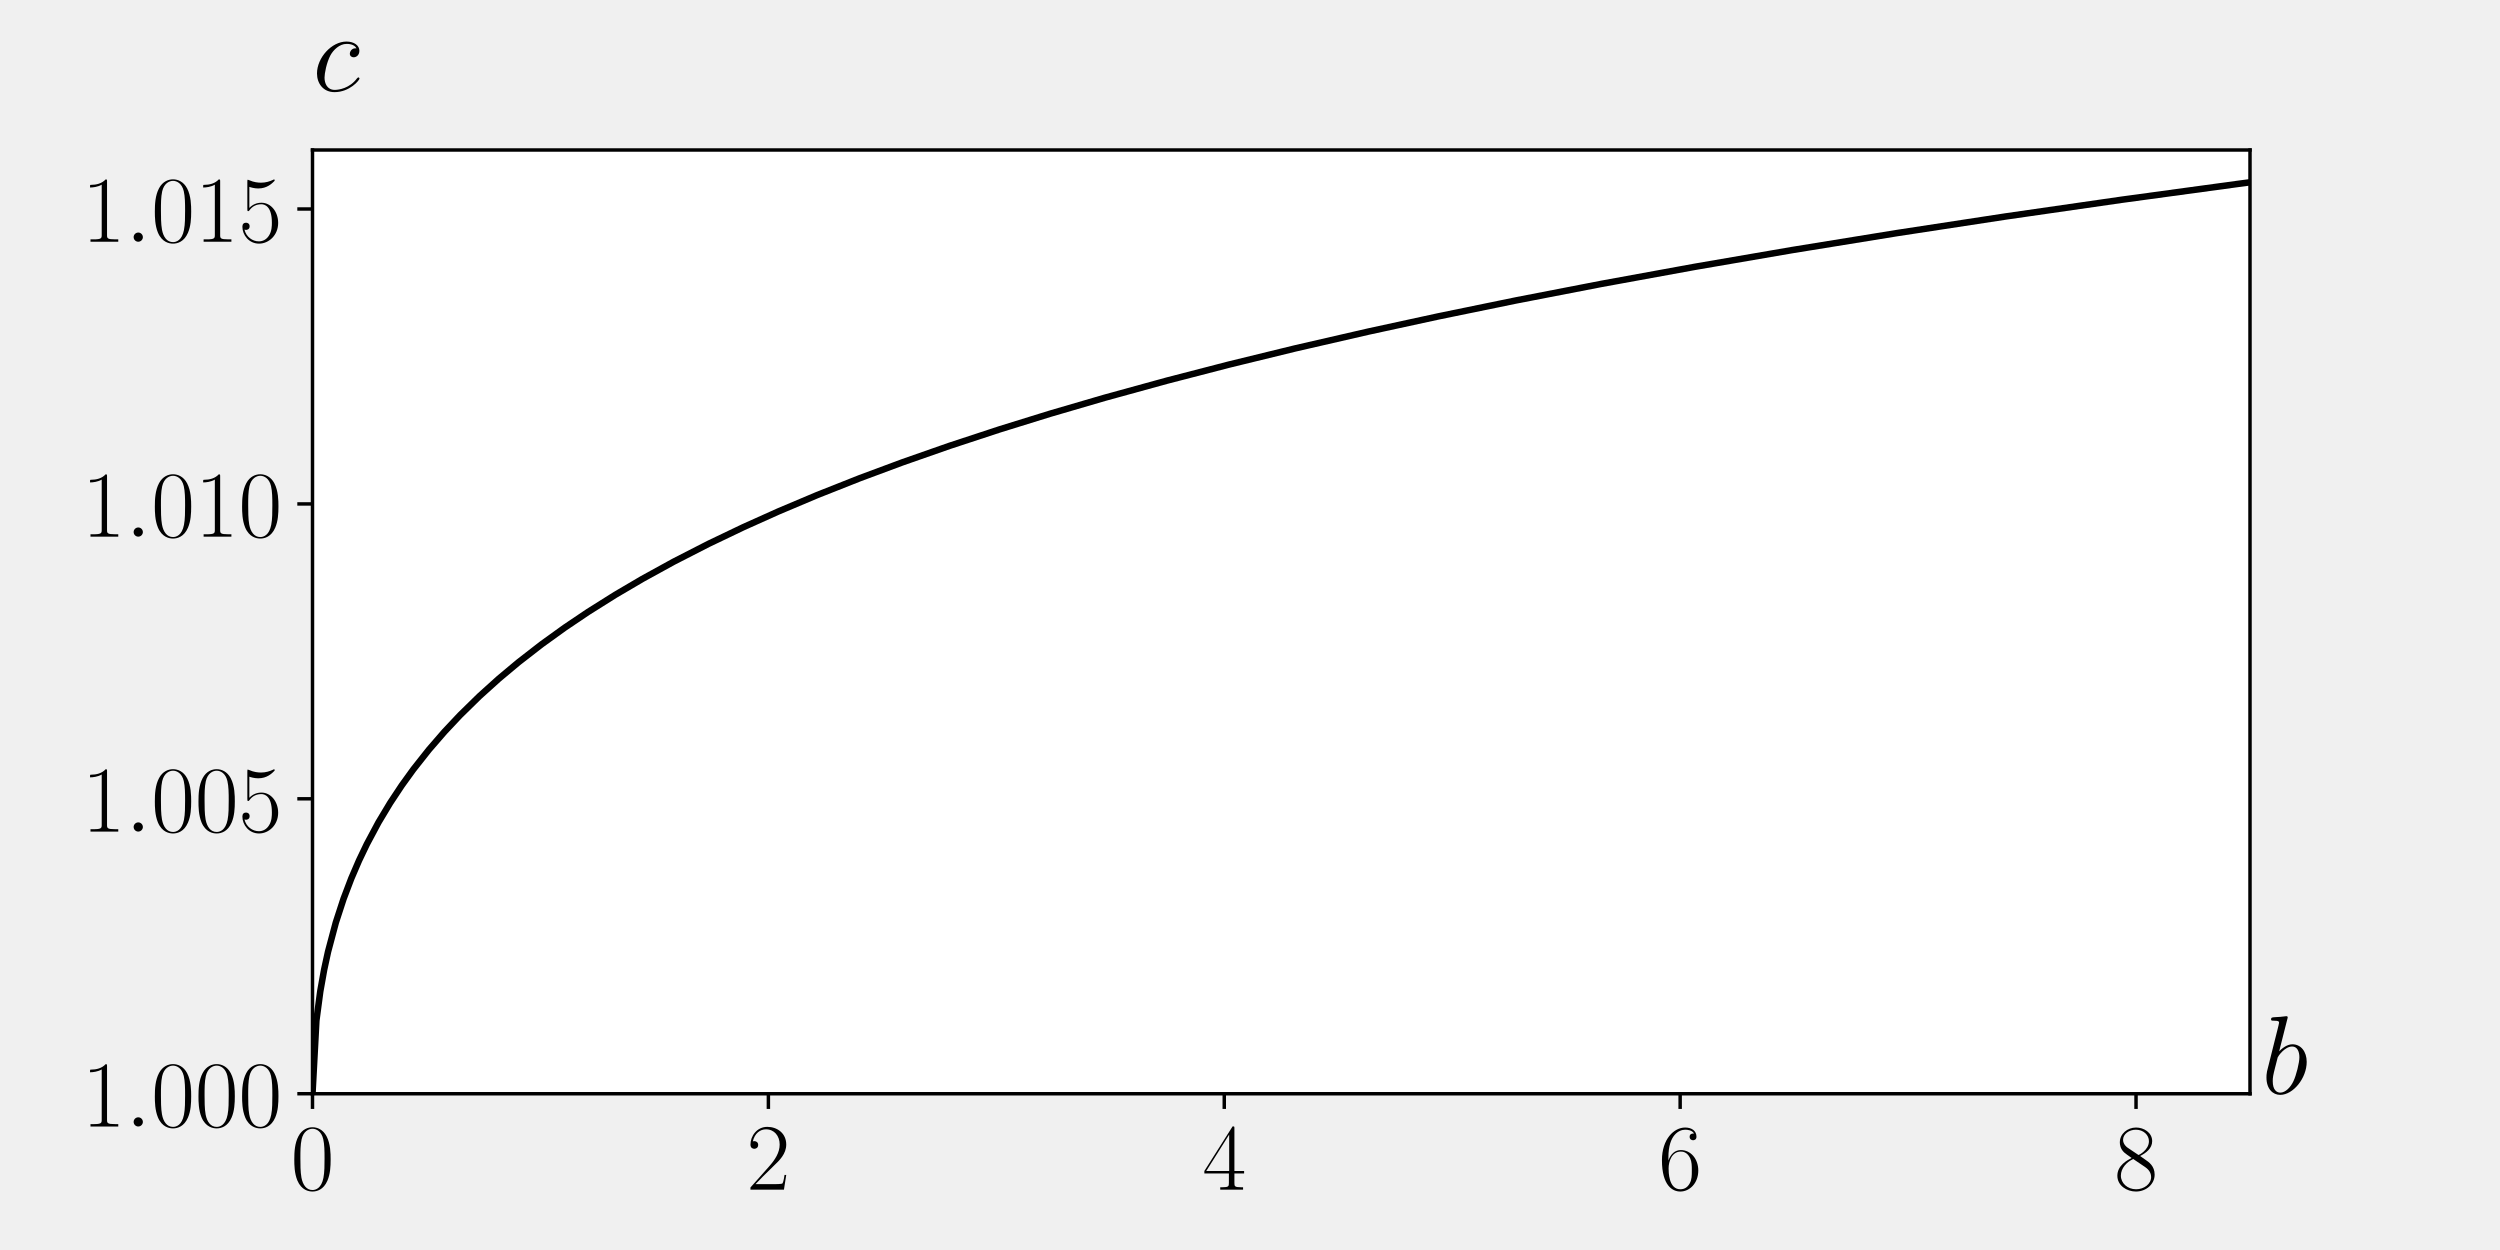
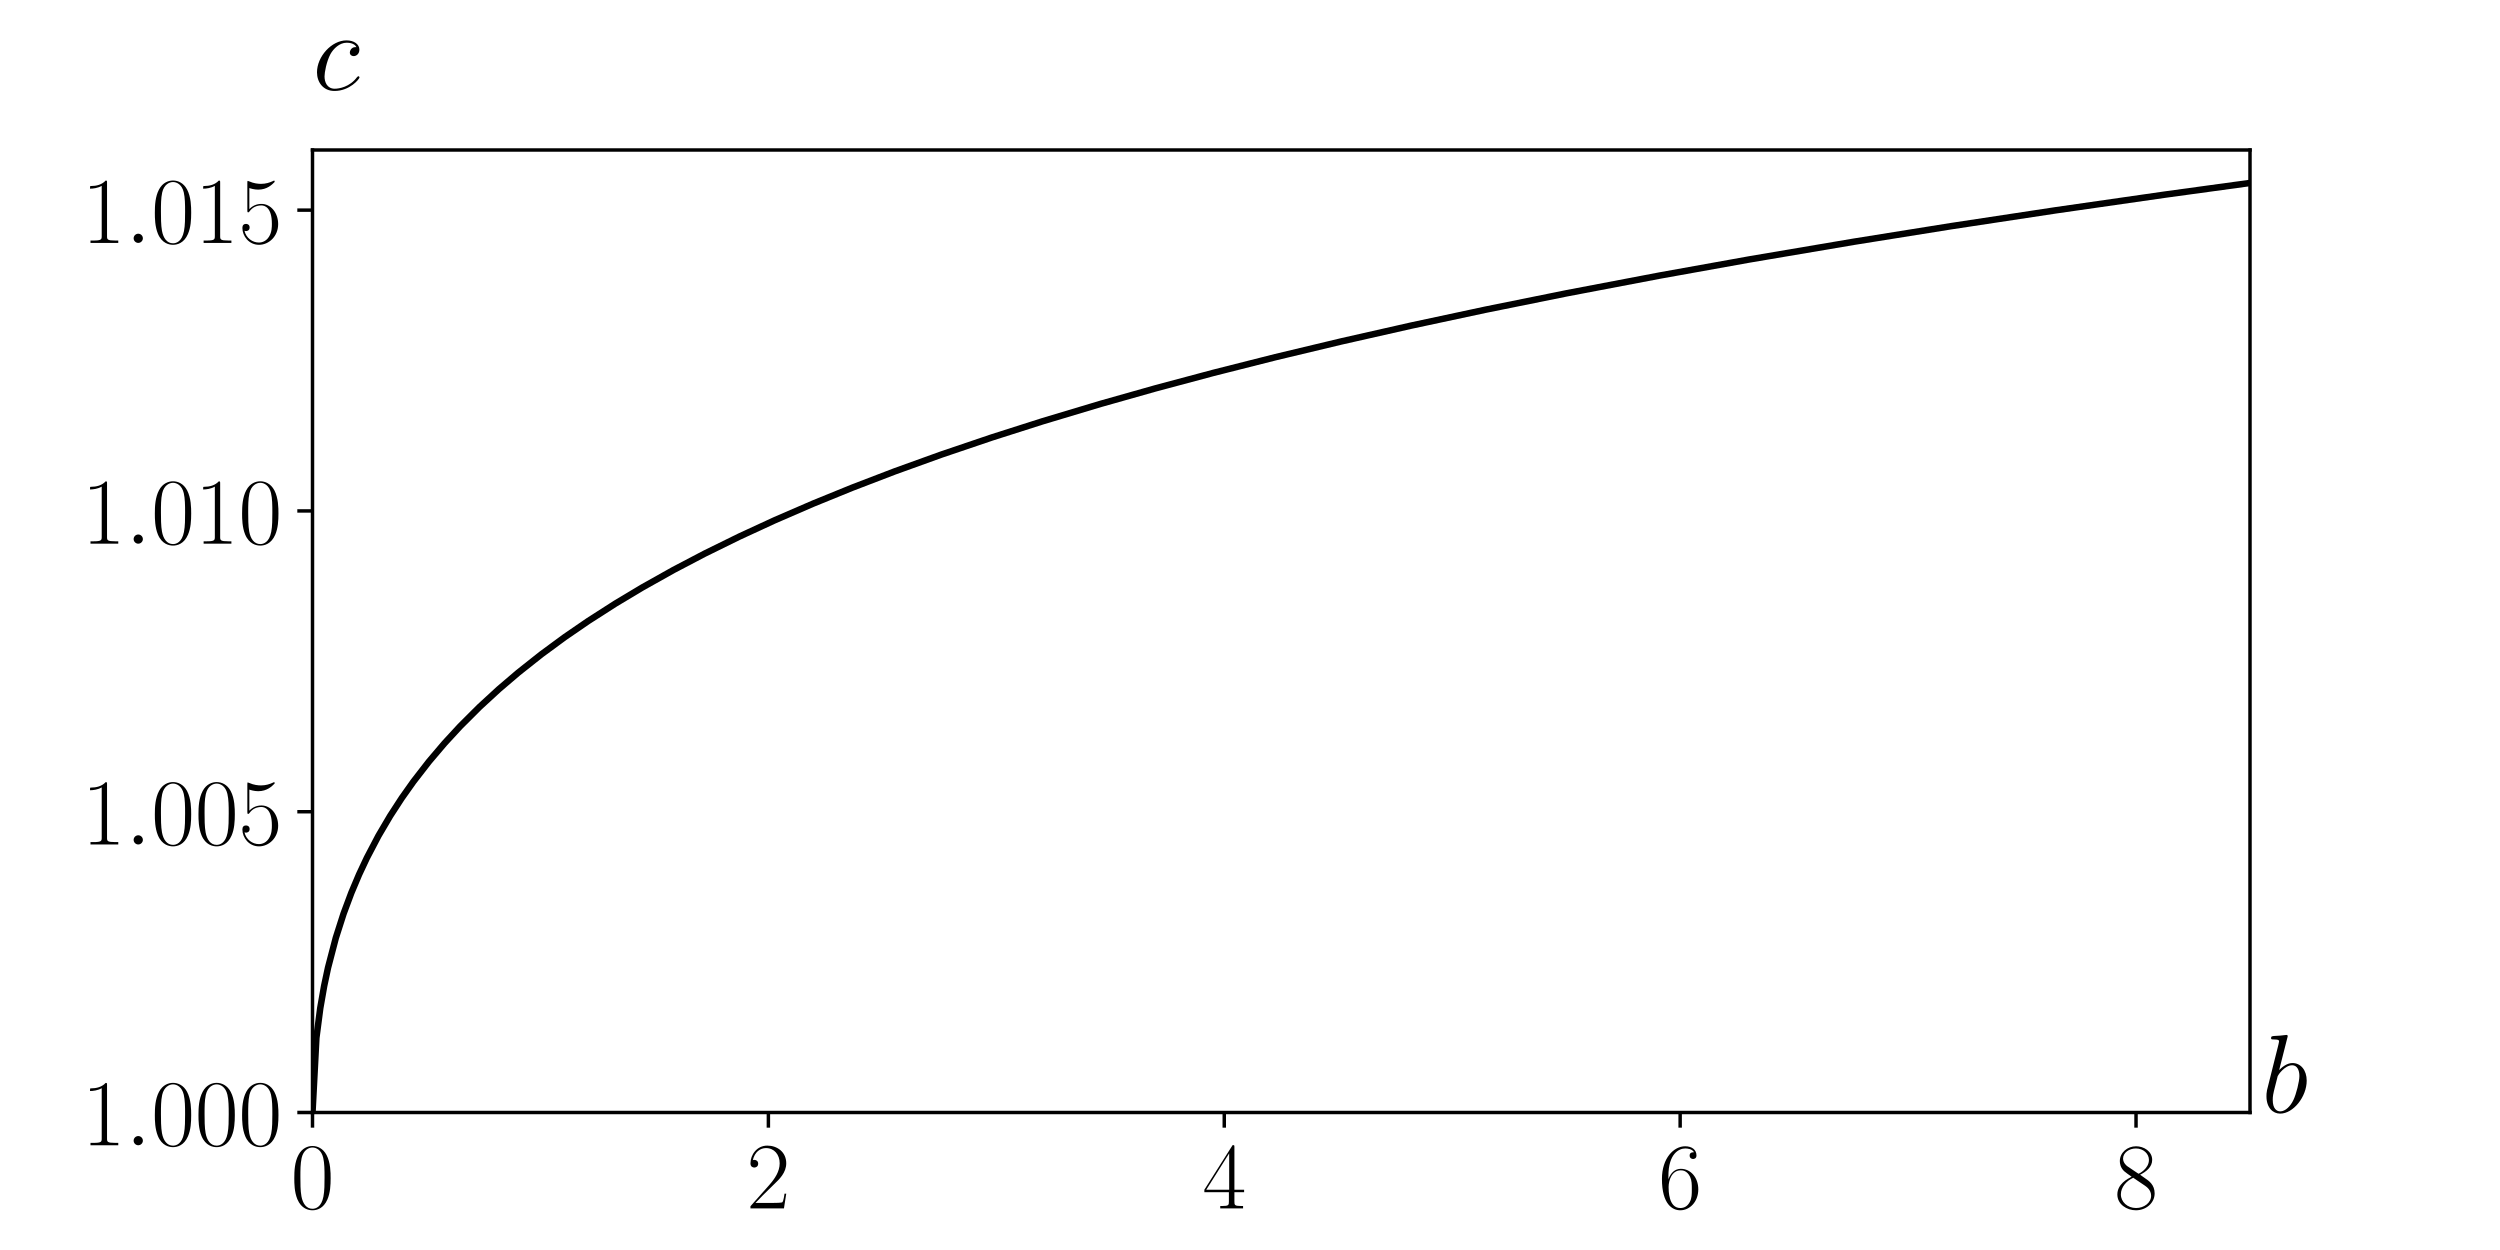
<svg xmlns="http://www.w3.org/2000/svg" xmlns:xlink="http://www.w3.org/1999/xlink" height="288pt" version="1.1" viewBox="0 0 576 288" width="576pt">
  <defs>
    <style type="text/css">*{stroke-linecap:butt;stroke-linejoin:round;}</style>
  </defs>
  <g id="figure_1">
    <g id="patch_1">
-       <path d="M 0 288  L 576 288  L 576 0  L 0 0  z " style="fill:none;" />
+       <path d="M 0 288  L 576 288  L 576 0  L 0 0  z " style="fill:#ffffff;" />
    </g>
    <g id="axes_1">
      <g id="patch_2">
-         <path d="M 72 252  L 518.4 252  L 518.4 34.56  L 72 34.56  z " style="fill:#ffffff;" />
+         <path d="M 72 256.32  L 518.4 256.32  L 518.4 34.56  L 72 34.56  z " style="fill:#ffffff;" />
      </g>
      <g id="matplotlib.axis_1">
        <g id="xtick_1">
          <g id="line2d_1">
            <defs>
-               <path d="M 0 0  L 0 3.5  " id="m8f732da4f8" style="stroke:#000000;stroke-width:0.8;" />
+               <path d="M 0 0  L 0 3.5  " id="m1c57a2df06" style="stroke:#000000;stroke-width:0.8;" />
            </defs>
            <g>
-               <use style="stroke:#000000;stroke-width:0.8;" x="72" xlink:href="#m8f732da4f8" y="252" />
+               <use style="stroke:#000000;stroke-width:0.8;" x="72" xlink:href="#m1c57a2df06" y="256.32" />
            </g>
          </g>
          <g id="text_1">
-             <g transform="translate(66.97405 274.0932)scale(0.22 -0.22)">
+             <g transform="translate(66.97405 278.4132)scale(0.22 -0.22)">
              <defs>
                <path d="M 2688 2025  C 2688 2416 2682 3080 2413 3591  C 2176 4039 1798 4198 1466 4198  C 1158 4198 768 4058 525 3597  C 269 3118 243 2524 243 2025  C 243 1661 250 1106 448 619  C 723 -39 1216 -128 1466 -128  C 1760 -128 2208 -7 2470 600  C 2662 1042 2688 1559 2688 2025  z M 1466 -26  C 1056 -26 813 325 723 812  C 653 1188 653 1738 653 2096  C 653 2588 653 2997 736 3387  C 858 3929 1216 4096 1466 4096  C 1728 4096 2067 3923 2189 3400  C 2272 3036 2278 2607 2278 2096  C 2278 1680 2278 1169 2202 792  C 2067 95 1690 -26 1466 -26  z " id="CMR17-30" transform="scale(0.015625)" />
              </defs>
              <use transform="scale(0.996264)" xlink:href="#CMR17-30" />
            </g>
          </g>
        </g>
        <g id="xtick_2">
          <g id="line2d_2">
            <g>
-               <use style="stroke:#000000;stroke-width:0.8;" x="177.035" xlink:href="#m8f732da4f8" y="252" />
+               <use style="stroke:#000000;stroke-width:0.8;" x="177.035" xlink:href="#m1c57a2df06" y="256.32" />
            </g>
          </g>
          <g id="text_2">
-             <g transform="translate(172.0093 274.0932)scale(0.22 -0.22)">
+             <g transform="translate(172.0093 278.4132)scale(0.22 -0.22)">
              <defs>
                <path d="M 2669 989  L 2554 989  C 2490 536 2438 459 2413 420  C 2381 369 1920 369 1830 369  L 602 369  C 832 619 1280 1072 1824 1597  C 2214 1967 2669 2402 2669 3035  C 2669 3790 2067 4224 1395 4224  C 691 4224 262 3604 262 3030  C 262 2780 448 2748 525 2748  C 589 2748 781 2787 781 3010  C 781 3207 614 3264 525 3264  C 486 3264 448 3258 422 3245  C 544 3790 915 4058 1306 4058  C 1862 4058 2227 3617 2227 3035  C 2227 2479 1901 2000 1536 1584  L 262 146  L 262 0  L 2515 0  L 2669 989  z " id="CMR17-32" transform="scale(0.015625)" />
              </defs>
              <use transform="scale(0.996264)" xlink:href="#CMR17-32" />
            </g>
          </g>
        </g>
        <g id="xtick_3">
          <g id="line2d_3">
            <g>
-               <use style="stroke:#000000;stroke-width:0.8;" x="282.071" xlink:href="#m8f732da4f8" y="252" />
+               <use style="stroke:#000000;stroke-width:0.8;" x="282.071" xlink:href="#m1c57a2df06" y="256.32" />
            </g>
          </g>
          <g id="text_3">
-             <g transform="translate(277.0446 274.0932)scale(0.22 -0.22)">
+             <g transform="translate(277.0446 278.4132)scale(0.22 -0.22)">
              <defs>
                <path d="M 2150 4122  C 2150 4256 2144 4256 2029 4256  L 128 1254  L 128 1088  L 1779 1088  L 1779 457  C 1779 224 1766 160 1318 160  L 1197 160  L 1197 0  C 1402 0 1747 0 1965 0  C 2182 0 2528 0 2733 0  L 2733 160  L 2611 160  C 2163 160 2150 224 2150 457  L 2150 1088  L 2803 1088  L 2803 1254  L 2150 1254  L 2150 4122  z M 1798 3703  L 1798 1254  L 256 1254  L 1798 3703  z " id="CMR17-34" transform="scale(0.015625)" />
              </defs>
              <use transform="scale(0.996264)" xlink:href="#CMR17-34" />
            </g>
          </g>
        </g>
        <g id="xtick_4">
          <g id="line2d_4">
            <g>
-               <use style="stroke:#000000;stroke-width:0.8;" x="387.106" xlink:href="#m8f732da4f8" y="252" />
+               <use style="stroke:#000000;stroke-width:0.8;" x="387.106" xlink:href="#m1c57a2df06" y="256.32" />
            </g>
          </g>
          <g id="text_4">
-             <g transform="translate(382.0799 274.0932)scale(0.22 -0.22)">
+             <g transform="translate(382.0799 278.4132)scale(0.22 -0.22)">
              <defs>
                <path d="M 678 2176  C 678 3690 1395 4032 1811 4032  C 1946 4032 2272 4009 2400 3776  C 2298 3776 2106 3776 2106 3553  C 2106 3381 2246 3323 2336 3323  C 2394 3323 2566 3348 2566 3560  C 2566 3954 2246 4179 1805 4179  C 1043 4179 243 3390 243 1984  C 243 253 966 -128 1478 -128  C 2099 -128 2688 427 2688 1283  C 2688 2081 2170 2662 1517 2662  C 1126 2662 838 2407 678 1960  L 678 2176  z M 1478 25  C 691 25 691 1200 691 1436  C 691 1896 909 2560 1504 2560  C 1613 2560 1926 2560 2138 2120  C 2253 1870 2253 1609 2253 1289  C 2253 944 2253 690 2118 434  C 1978 171 1773 25 1478 25  z " id="CMR17-36" transform="scale(0.015625)" />
              </defs>
              <use transform="scale(0.996264)" xlink:href="#CMR17-36" />
            </g>
          </g>
        </g>
        <g id="xtick_5">
          <g id="line2d_5">
            <g>
-               <use style="stroke:#000000;stroke-width:0.8;" x="492.141" xlink:href="#m8f732da4f8" y="252" />
+               <use style="stroke:#000000;stroke-width:0.8;" x="492.141" xlink:href="#m1c57a2df06" y="256.32" />
            </g>
          </g>
          <g id="text_5">
-             <g transform="translate(487.1152 274.0932)scale(0.22 -0.22)">
+             <g transform="translate(487.1152 278.4132)scale(0.22 -0.22)">
              <defs>
                <path d="M 1741 2264  C 2144 2467 2554 2773 2554 3263  C 2554 3841 1990 4179 1472 4179  C 890 4179 378 3759 378 3180  C 378 3021 416 2747 666 2505  C 730 2442 998 2251 1171 2130  C 883 1983 211 1634 211 934  C 211 279 838 -128 1459 -128  C 2144 -128 2720 362 2720 1010  C 2720 1590 2330 1857 2074 2029  L 1741 2264  z M 902 2822  C 851 2854 595 3051 595 3351  C 595 3739 998 4032 1459 4032  C 1965 4032 2336 3676 2336 3262  C 2336 2669 1670 2331 1638 2331  C 1632 2331 1626 2331 1574 2370  L 902 2822  z M 2080 1519  C 2176 1449 2483 1240 2483 851  C 2483 381 2010 25 1472 25  C 890 25 448 438 448 940  C 448 1443 838 1862 1280 2060  L 2080 1519  z " id="CMR17-38" transform="scale(0.015625)" />
              </defs>
              <use transform="scale(0.996264)" xlink:href="#CMR17-38" />
            </g>
          </g>
        </g>
      </g>
      <g id="matplotlib.axis_2">
        <g id="ytick_1">
          <g id="line2d_6">
            <defs>
-               <path d="M 0 0  L -3.5 0  " id="m798849914e" style="stroke:#000000;stroke-width:0.8;" />
+               <path d="M 0 0  L -3.5 0  " id="m4ac222fdfe" style="stroke:#000000;stroke-width:0.8;" />
            </defs>
            <g>
-               <use style="stroke:#000000;stroke-width:0.8;" x="72" xlink:href="#m798849914e" y="252" />
+               <use style="stroke:#000000;stroke-width:0.8;" x="72" xlink:href="#m4ac222fdfe" y="256.32" />
            </g>
          </g>
          <g id="text_6">
-             <g transform="translate(18.831 259.5466)scale(0.22 -0.22)">
+             <g transform="translate(18.831 263.8666)scale(0.22 -0.22)">
              <defs>
                <path d="M 1702 4058  C 1702 4192 1696 4192 1606 4192  C 1357 3916 979 3827 621 3827  C 602 3827 570 3827 563 3808  C 557 3795 557 3782 557 3648  C 755 3648 1088 3686 1344 3839  L 1344 461  C 1344 236 1331 160 781 160  L 589 160  L 589 0  C 896 0 1216 0 1523 0  C 1830 0 2150 0 2458 0  L 2458 160  L 2266 160  C 1715 160 1702 230 1702 458  L 1702 4058  z " id="CMR17-31" transform="scale(0.015625)" />
                <path d="M 1178 307  C 1178 492 1024 619 870 619  C 685 619 557 466 557 313  C 557 128 710 0 864 0  C 1050 0 1178 153 1178 307  z " id="CMMI12-3a" transform="scale(0.015625)" />
              </defs>
              <use transform="scale(0.996264)" xlink:href="#CMR17-31" />
              <use transform="translate(45.69048 0)scale(0.996264)" xlink:href="#CMMI12-3a" />
              <use transform="translate(72.78765 0)scale(0.996264)" xlink:href="#CMR17-30" />
              <use transform="translate(118.4781 0)scale(0.996264)" xlink:href="#CMR17-30" />
              <use transform="translate(164.1686 0)scale(0.996264)" xlink:href="#CMR17-30" />
            </g>
          </g>
        </g>
        <g id="ytick_2">
          <g id="line2d_7">
            <g>
-               <use style="stroke:#000000;stroke-width:0.8;" x="72" xlink:href="#m798849914e" y="184.05" />
+               <use style="stroke:#000000;stroke-width:0.8;" x="72" xlink:href="#m4ac222fdfe" y="187.02" />
            </g>
          </g>
          <g id="text_7">
-             <g transform="translate(18.831 191.5966)scale(0.22 -0.22)">
+             <g transform="translate(18.831 194.5666)scale(0.22 -0.22)">
              <defs>
                <path d="M 730 3692  C 794 3666 1056 3584 1325 3584  C 1920 3584 2246 3911 2432 4100  C 2432 4157 2432 4192 2394 4192  C 2387 4192 2374 4192 2323 4163  C 2099 4058 1837 3973 1517 3973  C 1325 3973 1037 3999 723 4139  C 653 4171 640 4171 634 4171  C 602 4171 595 4164 595 4037  L 595 2203  C 595 2089 595 2057 659 2057  C 691 2057 704 2070 736 2114  C 941 2401 1222 2522 1542 2522  C 1766 2522 2246 2382 2246 1289  C 2246 1085 2246 715 2054 421  C 1894 159 1645 25 1370 25  C 947 25 518 320 403 814  C 429 807 480 795 506 795  C 589 795 749 840 749 1038  C 749 1210 627 1280 506 1280  C 358 1280 262 1190 262 1011  C 262 454 704 -128 1382 -128  C 2042 -128 2669 440 2669 1264  C 2669 2030 2170 2624 1549 2624  C 1222 2624 947 2503 730 2274  L 730 3692  z " id="CMR17-35" transform="scale(0.015625)" />
              </defs>
              <use transform="scale(0.996264)" xlink:href="#CMR17-31" />
              <use transform="translate(45.69048 0)scale(0.996264)" xlink:href="#CMMI12-3a" />
              <use transform="translate(72.78765 0)scale(0.996264)" xlink:href="#CMR17-30" />
              <use transform="translate(118.4781 0)scale(0.996264)" xlink:href="#CMR17-30" />
              <use transform="translate(164.1686 0)scale(0.996264)" xlink:href="#CMR17-35" />
            </g>
          </g>
        </g>
        <g id="ytick_3">
          <g id="line2d_8">
            <g>
-               <use style="stroke:#000000;stroke-width:0.8;" x="72" xlink:href="#m798849914e" y="116.1" />
+               <use style="stroke:#000000;stroke-width:0.8;" x="72" xlink:href="#m4ac222fdfe" y="117.72" />
            </g>
          </g>
          <g id="text_8">
-             <g transform="translate(18.831 123.6466)scale(0.22 -0.22)">
+             <g transform="translate(18.831 125.2666)scale(0.22 -0.22)">
              <use transform="scale(0.996264)" xlink:href="#CMR17-31" />
              <use transform="translate(45.69048 0)scale(0.996264)" xlink:href="#CMMI12-3a" />
              <use transform="translate(72.78765 0)scale(0.996264)" xlink:href="#CMR17-30" />
              <use transform="translate(118.4781 0)scale(0.996264)" xlink:href="#CMR17-31" />
              <use transform="translate(164.1686 0)scale(0.996264)" xlink:href="#CMR17-30" />
            </g>
          </g>
        </g>
        <g id="ytick_4">
          <g id="line2d_9">
            <g>
-               <use style="stroke:#000000;stroke-width:0.8;" x="72" xlink:href="#m798849914e" y="48.15" />
+               <use style="stroke:#000000;stroke-width:0.8;" x="72" xlink:href="#m4ac222fdfe" y="48.42" />
            </g>
          </g>
          <g id="text_9">
-             <g transform="translate(18.831 55.69662)scale(0.22 -0.22)">
+             <g transform="translate(18.831 55.96662)scale(0.22 -0.22)">
              <use transform="scale(0.996264)" xlink:href="#CMR17-31" />
              <use transform="translate(45.69048 0)scale(0.996264)" xlink:href="#CMMI12-3a" />
              <use transform="translate(72.78765 0)scale(0.996264)" xlink:href="#CMR17-30" />
              <use transform="translate(118.4781 0)scale(0.996264)" xlink:href="#CMR17-31" />
              <use transform="translate(164.1686 0)scale(0.996264)" xlink:href="#CMR17-35" />
            </g>
          </g>
        </g>
      </g>
      <g id="line2d_10">
-         <path clip-path="url(#p4132ad4b69)" d="M 72 252  L 72.895 235.132  L 73.789 228.41  L 74.684 223.408  L 75.578 219.286  L 77.368 212.567  L 79.157 207.081  L 80.946 202.377  L 82.735 198.224  L 84.524 194.486  L 87.208 189.469  L 89.892 184.999  L 92.576 180.949  L 95.259 177.237  L 98.838 172.712  L 102.416 168.583  L 105.994 164.779  L 110.467 160.398  L 114.94 156.365  L 119.413 152.623  L 124.781 148.455  L 130.148 144.588  L 135.516 140.976  L 141.778 137.038  L 148.04 133.36  L 155.197 129.426  L 163.248 125.302  L 171.299 121.45  L 179.351 117.834  L 188.297 114.057  L 198.137 110.162  L 207.978 106.502  L 218.713 102.744  L 230.342 98.918  L 241.972 95.314  L 254.496 91.652  L 268.81 87.715  L 283.123 84.008  L 298.331 80.293  L 315.328 76.384  L 331.431 72.887  L 349.323 69.212  L 369.004 65.398  L 390.474 61.477  L 412.838 57.63  L 436.992 53.713  L 462.041 49.884  L 488.879 46.014  L 515.716 42.358  L 518.4 42.004  L 518.4 42.004  " style="fill:none;stroke:#000000;stroke-linecap:square;stroke-width:1.5;" />
+         <path clip-path="url(#p4feb2c8270)" d="M 72 256.32  L 72.895 239.116  L 73.789 232.261  L 74.684 227.159  L 75.578 222.956  L 77.368 216.103  L 79.157 210.508  L 80.946 205.711  L 82.735 201.476  L 84.524 197.663  L 87.208 192.546  L 89.892 187.988  L 92.576 183.857  L 95.259 180.072  L 98.838 175.457  L 102.416 171.246  L 105.994 167.366  L 110.467 162.898  L 114.94 158.785  L 119.413 154.968  L 124.781 150.718  L 130.148 146.774  L 135.516 143.09  L 141.778 139.074  L 148.04 135.323  L 155.197 131.311  L 162.354 127.558  L 170.405 123.6  L 178.456 119.886  L 187.402 116.012  L 196.348 112.368  L 206.188 108.593  L 216.923 104.722  L 228.553 100.781  L 240.183 97.072  L 253.602 93.047  L 266.126 89.505  L 279.545 85.915  L 293.858 82.294  L 309.066 78.656  L 325.169 75.012  L 342.166 71.374  L 360.952 67.574  L 382.422 63.483  L 402.998 59.785  L 427.152 55.692  L 449.517 52.113  L 473.671 48.45  L 498.719 44.851  L 518.4 42.152  L 518.4 42.152  " style="fill:none;stroke:#000000;stroke-linecap:square;stroke-width:1.5;" />
      </g>
      <g id="patch_3">
-         <path d="M 72 252  L 72 34.56  " style="fill:none;stroke:#000000;stroke-linecap:square;stroke-linejoin:miter;stroke-width:0.8;" />
+         <path d="M 72 256.32  L 72 34.56  " style="fill:none;stroke:#000000;stroke-linecap:square;stroke-linejoin:miter;stroke-width:0.8;" />
      </g>
      <g id="patch_4">
-         <path d="M 518.4 252  L 518.4 34.56  " style="fill:none;stroke:#000000;stroke-linecap:square;stroke-linejoin:miter;stroke-width:0.8;" />
+         <path d="M 518.4 256.32  L 518.4 34.56  " style="fill:none;stroke:#000000;stroke-linecap:square;stroke-linejoin:miter;stroke-width:0.8;" />
      </g>
      <g id="patch_5">
-         <path d="M 72 252  L 518.4 252  " style="fill:none;stroke:#000000;stroke-linecap:square;stroke-linejoin:miter;stroke-width:0.8;" />
+         <path d="M 72 256.32  L 518.4 256.32  " style="fill:none;stroke:#000000;stroke-linecap:square;stroke-linejoin:miter;stroke-width:0.8;" />
      </g>
      <g id="patch_6">
        <path d="M 72 34.56  L 518.4 34.56  " style="fill:none;stroke:#000000;stroke-linecap:square;stroke-linejoin:miter;stroke-width:0.8;" />
      </g>
      <g id="text_10">
-         <g transform="translate(521.0259 252)scale(0.26 -0.26)">
+         <g transform="translate(521.0259 256.32)scale(0.26 -0.26)">
          <defs>
            <path d="M 1478 4257  C 1485 4283 1498 4321 1498 4352  C 1498 4416 1434 4416 1421 4416  C 1414 4416 1184 4393 1069 4377  C 960 4377 864 4358 749 4358  C 595 4345 550 4339 550 4224  C 550 4160 614 4160 678 4160  C 1005 4160 1005 4103 1005 4040  C 1005 3996 954 3811 928 3696  L 774 3085  C 710 2831 346 1387 320 1272  C 288 1114 288 1005 288 922  C 288 274 653 -64 1069 -64  C 1811 -64 2579 888 2579 1814  C 2579 2401 2246 2816 1766 2816  C 1434 2816 1133 2542 1011 2414  L 1478 4257  z M 1075 64  C 870 64 646 217 646 715  C 646 926 666 1047 781 1494  C 800 1577 902 1986 928 2069  C 941 2120 1318 2689 1754 2689  C 2035 2689 2163 2408 2163 2076  C 2163 1769 1984 1047 1824 715  C 1664 370 1370 64 1075 64  z " id="CMMI12-62" transform="scale(0.015625)" />
          </defs>
          <use transform="scale(0.996264)" xlink:href="#CMMI12-62" />
        </g>
      </g>
      <g id="text_11">
-         <g transform="translate(72 20.97)scale(0.26 -0.26)">
+         <g transform="translate(72 20.7)scale(0.26 -0.26)">
          <defs>
            <path d="M 2502 2431  C 2381 2431 2323 2431 2234 2355  C 2195 2323 2125 2227 2125 2125  C 2125 1997 2221 1920 2342 1920  C 2496 1920 2669 2044 2669 2292  C 2669 2588 2374 2816 1933 2816  C 1094 2816 256 1903 256 996  C 256 441 602 -64 1254 -64  C 2125 -64 2675 622 2675 706  C 2675 744 2637 776 2611 776  C 2592 776 2586 770 2528 713  C 2118 162 1510 64 1267 64  C 826 64 685 446 685 764  C 685 988 794 1605 1024 2039  C 1190 2338 1536 2682 1939 2682  C 2022 2682 2374 2682 2502 2431  z " id="CMMI12-63" transform="scale(0.015625)" />
          </defs>
          <use transform="scale(0.996264)" xlink:href="#CMMI12-63" />
        </g>
      </g>
    </g>
  </g>
  <defs>
-     <clipPath id="p4132ad4b69">
-       <rect height="217.44" width="446.4" x="72" y="34.56" />
+     <clipPath id="p4feb2c8270">
+       <rect height="221.76" width="446.4" x="72" y="34.56" />
    </clipPath>
  </defs>
</svg>
